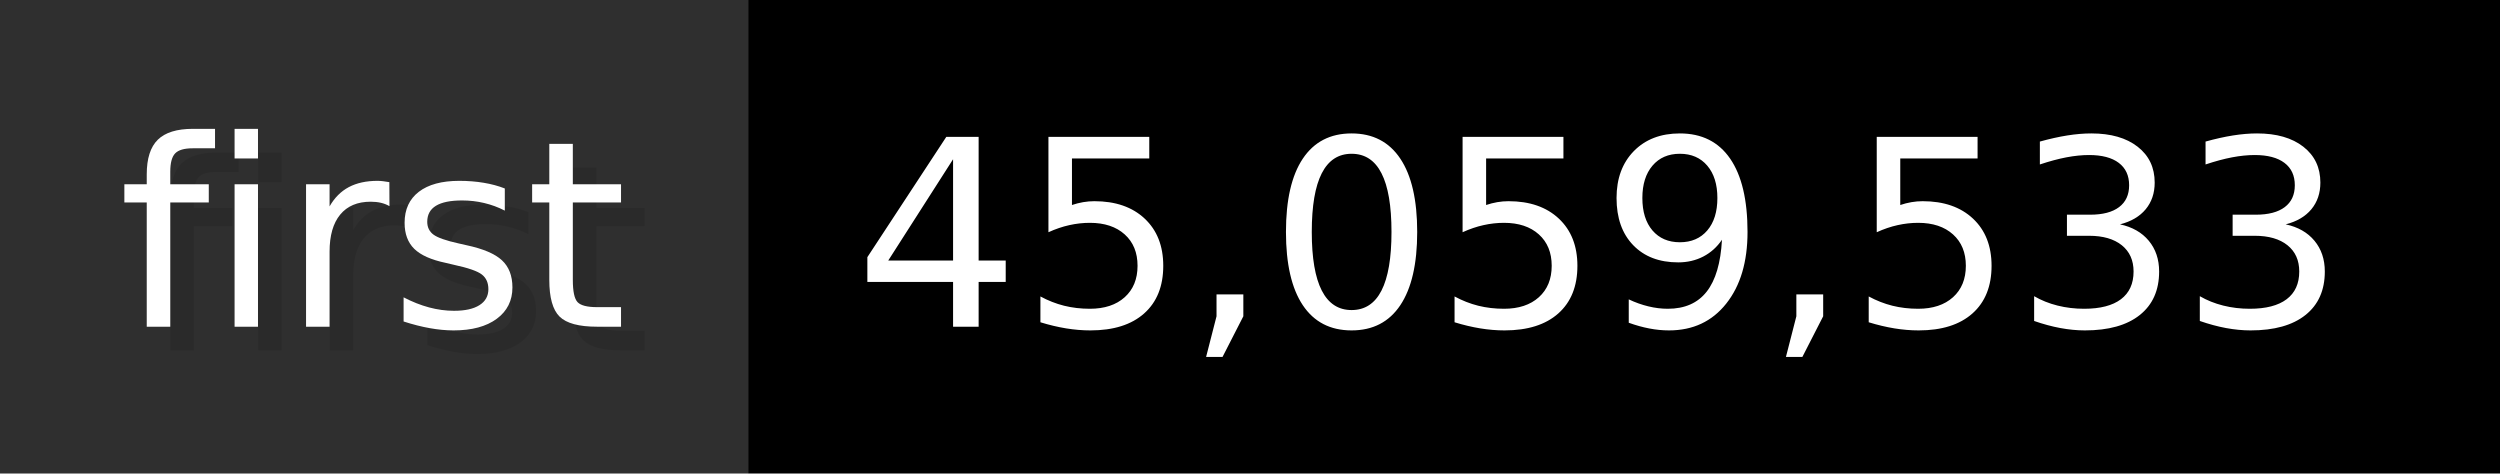
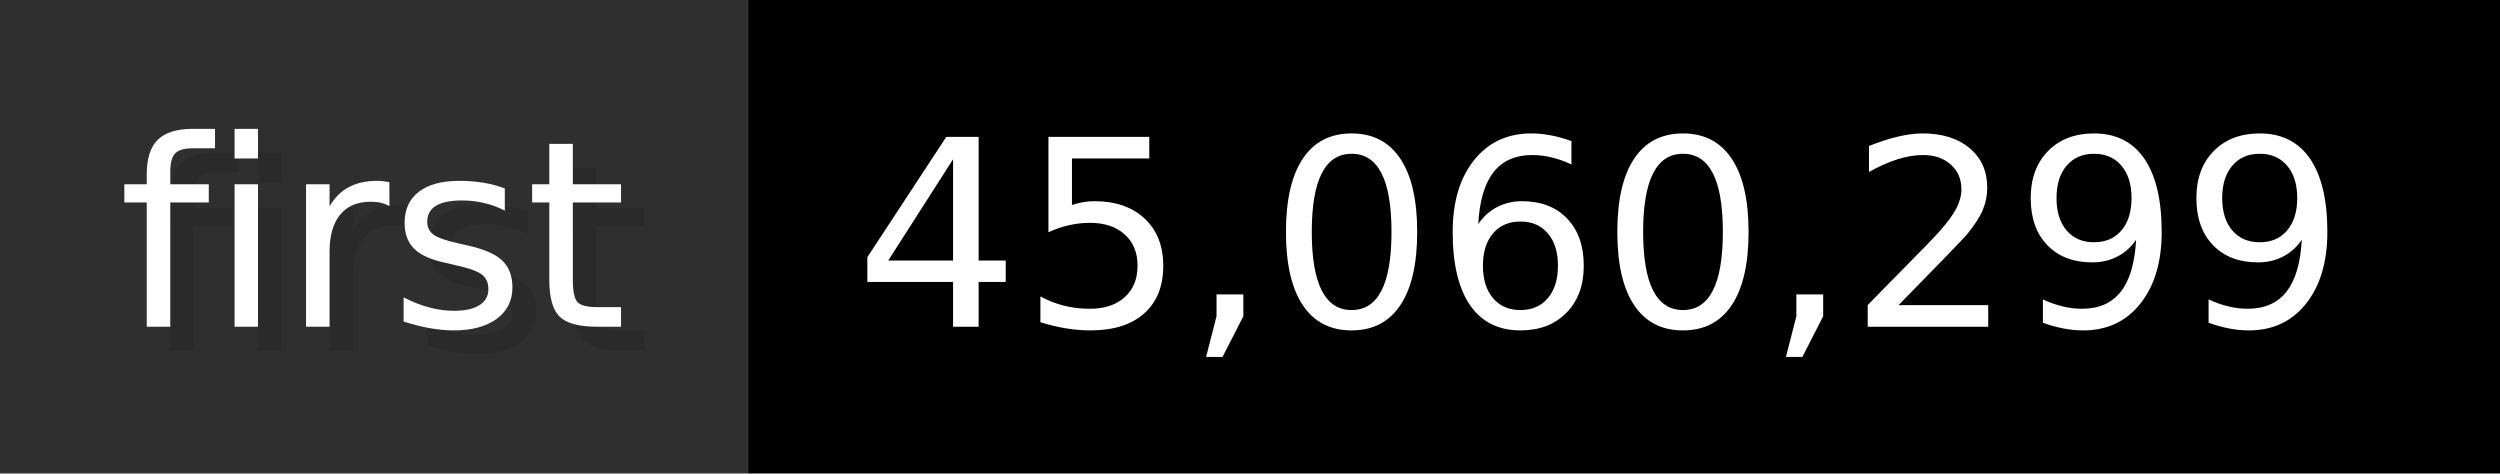
- <svg xmlns="http://www.w3.org/2000/svg" width="105.6" height="20" viewBox="0 0 1056 200" role="img" aria-label="first: 45,059,533">
+ <svg xmlns="http://www.w3.org/2000/svg" width="105.6" height="20" viewBox="0 0 1056 200" role="img" aria-label="first: 45,060,299">
  <g>
    <rect fill="#2F2F2F" width="316" height="200" />
    <rect fill="#" x="316" width="740" height="200" />
  </g>
  <g aria-hidden="true" fill="#fff" text-anchor="start" font-family="Verdana,DejaVu Sans,sans-serif" font-size="110">
    <text x="60" y="148" textLength="216" fill="#000" opacity="0.1">first</text>
    <text x="50" y="138" textLength="216">first</text>
-     <text x="371" y="148" textLength="640" fill="#000" opacity="0.1">45,059,533</text>
-     <text x="361" y="138" textLength="640">45,059,533</text>
+     <text x="371" y="148" textLength="640" fill="#000" opacity="0.1">45,060,299</text>
+     <text x="361" y="138" textLength="640">45,060,299</text>
  </g>
</svg>
